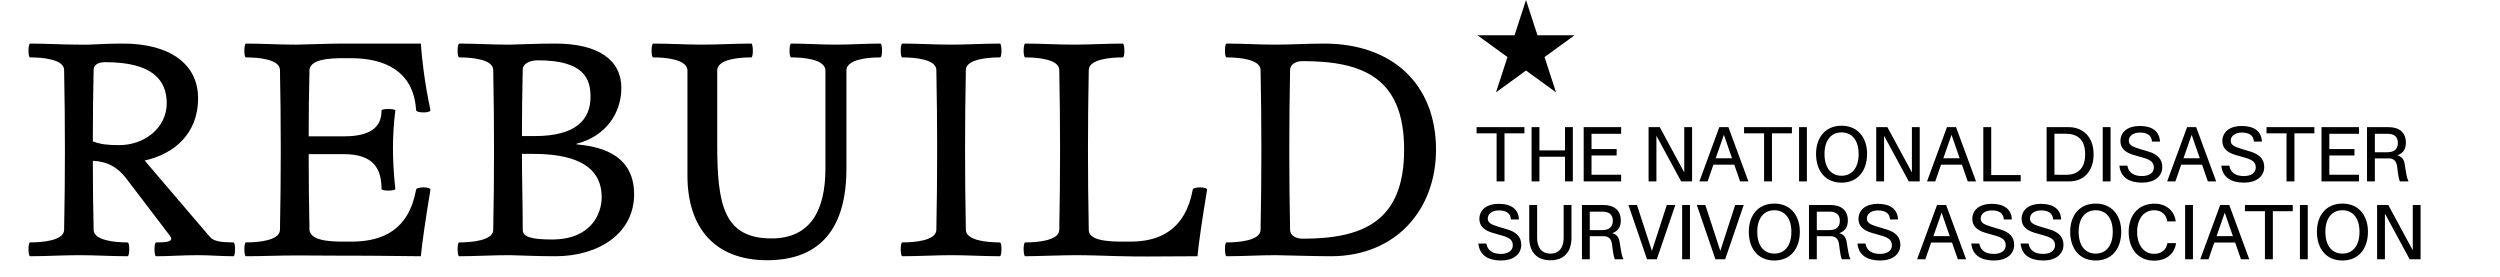
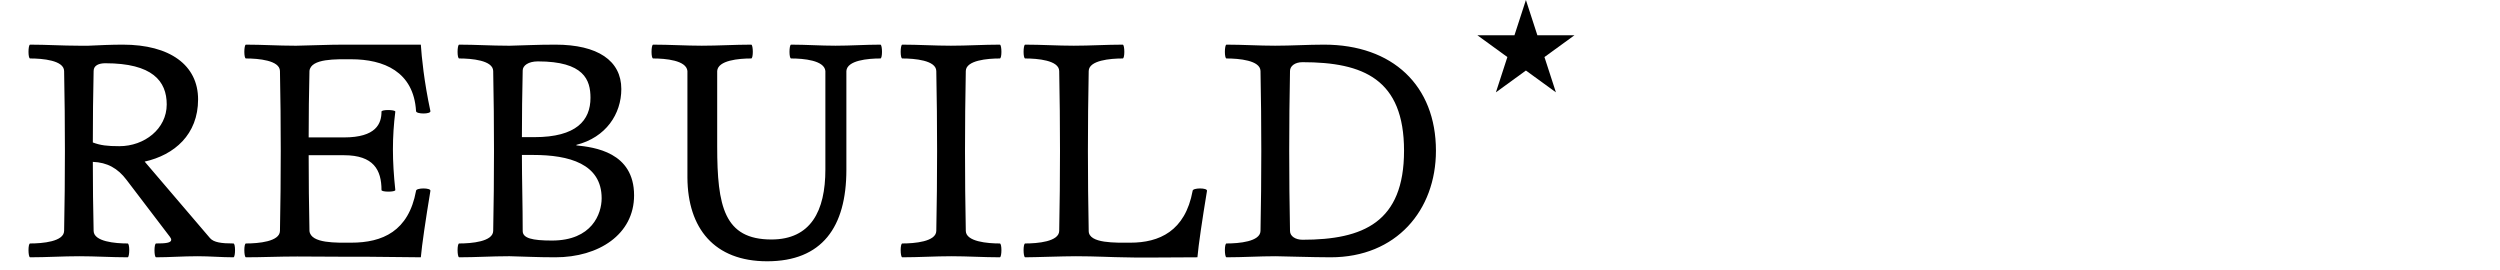
- <svg xmlns="http://www.w3.org/2000/svg" width="289" height="32" viewBox="0 0 289 32" fill="none">
-   <path d="M3.479 29.621C3.356 29.621 3.294 29.191 3.294 28.791C3.294 28.392 3.356 28.023 3.479 28.023C4.923 28.023 7.381 27.808 7.412 26.579C7.474 23.506 7.504 20.402 7.504 17.329C7.504 14.256 7.474 11.152 7.412 8.08C7.381 6.85 4.923 6.635 3.479 6.635C3.356 6.635 3.294 6.266 3.294 5.867C3.294 5.468 3.356 5.037 3.479 5.037C5.353 5.037 7.228 5.16 9.102 5.16H10.239C11.561 5.099 12.882 5.037 14.204 5.037C19.643 5.037 22.9 7.403 22.9 11.368C22.9 15.424 20.165 17.79 16.723 18.558L24.283 27.409C24.713 27.9 25.604 28.023 26.987 28.023C27.11 28.023 27.171 28.392 27.171 28.791C27.171 29.191 27.11 29.621 26.987 29.621C25.604 29.621 24.252 29.498 22.869 29.498C21.087 29.498 19.612 29.621 18.045 29.621C17.922 29.621 17.86 29.222 17.86 28.822C17.86 28.423 17.922 28.023 18.045 28.023C19.12 28.023 19.796 27.962 19.796 27.593C19.796 27.501 19.766 27.439 19.643 27.255L14.634 20.679C13.62 19.327 12.39 18.651 10.731 18.589C10.731 21.263 10.762 23.936 10.823 26.579C10.854 27.808 13.312 28.023 14.757 28.023C14.88 28.023 14.941 28.392 14.941 28.791C14.941 29.191 14.88 29.621 14.757 29.621C12.913 29.621 11.008 29.498 9.164 29.498C7.259 29.498 5.384 29.621 3.479 29.621ZM13.804 16.776C16.693 16.776 19.274 14.779 19.274 11.951C19.274 9.247 17.614 7.188 12.175 7.188C11.438 7.188 10.823 7.434 10.823 8.08C10.762 10.815 10.731 13.58 10.731 16.346C11.622 16.684 12.421 16.776 13.804 16.776ZM28.431 29.621C28.308 29.621 28.247 29.191 28.247 28.791C28.247 28.392 28.308 28.023 28.431 28.023C29.875 28.023 32.334 27.808 32.364 26.579C32.426 23.506 32.457 20.402 32.457 17.329C32.457 14.256 32.426 11.152 32.364 8.08C32.334 6.85 29.875 6.635 28.431 6.635C28.308 6.635 28.247 6.266 28.247 5.867C28.247 5.468 28.308 5.037 28.431 5.037C30.306 5.037 32.18 5.16 34.055 5.16H34.3C36.144 5.129 37.927 5.037 39.709 5.037H48.651C48.743 6.451 49.02 9.278 49.758 12.72C49.788 12.904 49.389 12.996 48.959 12.996C48.528 12.996 48.098 12.904 48.098 12.72C47.822 8.141 44.349 6.727 40.6 6.727C38.941 6.727 35.929 6.605 35.776 8.08C35.714 10.63 35.683 13.211 35.683 15.762H39.77C43.489 15.762 44.103 14.164 44.103 12.781C44.103 12.658 44.472 12.597 44.871 12.597C45.271 12.597 45.701 12.658 45.701 12.781C45.517 14.256 45.425 15.67 45.425 17.145C45.425 18.62 45.517 20.126 45.701 21.846C45.701 21.969 45.302 22.031 44.902 22.031C44.503 22.031 44.103 21.969 44.103 21.846C44.103 19.511 43.181 17.821 39.77 17.821H35.683C35.683 20.679 35.714 23.629 35.776 26.579C35.929 28.054 38.941 27.931 40.6 27.931C44.226 27.931 47.238 26.61 48.098 21.939C48.098 21.754 48.528 21.662 48.959 21.662C49.389 21.662 49.788 21.754 49.758 21.939C49.204 25.288 48.774 28.207 48.651 29.621C46.654 29.621 44.687 29.56 42.69 29.56C41.153 29.56 39.064 29.56 34.362 29.529C32.211 29.529 30.336 29.621 28.431 29.621ZM53.083 29.621C52.96 29.621 52.899 29.191 52.899 28.791C52.899 28.392 52.96 28.023 53.083 28.023C54.528 28.023 56.986 27.808 57.017 26.579C57.078 23.506 57.109 20.402 57.109 17.329C57.109 14.256 57.078 11.152 57.017 8.08C56.986 6.85 54.528 6.635 53.083 6.635C52.96 6.635 52.899 6.266 52.899 5.867C52.899 5.468 52.96 5.037 53.083 5.037C54.958 5.037 56.832 5.16 58.707 5.16H58.983C60.612 5.129 61.934 5.037 64.207 5.037C69.094 5.037 71.829 6.881 71.829 10.169C71.829 13.058 70.046 15.762 66.635 16.622V16.684C68.694 16.899 73.303 17.452 73.303 22.461C73.303 26.978 69.216 29.621 64.207 29.621C61.934 29.621 60.581 29.529 58.953 29.498H58.768C56.863 29.498 54.989 29.621 53.083 29.621ZM60.336 15.731H61.78C66.635 15.731 68.264 13.795 68.264 11.183C68.264 9.124 67.526 6.973 62.179 6.973C61.073 6.973 60.428 7.465 60.428 8.018C60.366 10.63 60.336 13.211 60.336 15.731ZM63.808 27.685C68.448 27.685 69.555 24.581 69.555 22.799C69.555 18.804 65.775 17.79 61.657 17.79H60.336C60.336 20.709 60.428 23.66 60.428 26.579C60.428 27.409 61.503 27.685 63.808 27.685ZM88.689 30.082C82.574 30.082 79.501 26.272 79.47 20.402V8.08C79.347 6.85 76.951 6.635 75.506 6.635C75.383 6.635 75.322 6.266 75.322 5.867C75.322 5.468 75.383 5.037 75.506 5.037C77.411 5.037 79.347 5.16 81.13 5.16C83.035 5.16 84.94 5.037 86.845 5.037C86.968 5.037 87.03 5.468 87.03 5.867C87.03 6.266 86.968 6.635 86.845 6.635C85.401 6.635 83.004 6.85 82.912 8.08V16.807C82.912 23.721 83.711 27.562 89.181 27.562C93.729 27.562 95.419 24.274 95.419 19.48V8.08C95.296 6.85 92.899 6.635 91.455 6.635C91.332 6.635 91.27 6.266 91.27 5.867C91.27 5.468 91.332 5.037 91.455 5.037C93.176 5.037 94.866 5.16 96.587 5.16C98.308 5.16 100.059 5.037 101.78 5.037C101.903 5.037 101.964 5.468 101.964 5.867C101.964 6.266 101.903 6.635 101.78 6.635C100.336 6.635 97.939 6.85 97.847 8.08V19.511C97.847 26.149 95.02 30.082 88.689 30.082ZM104.308 29.621C104.185 29.621 104.124 29.191 104.124 28.791C104.124 28.392 104.185 28.023 104.308 28.023C105.753 28.023 108.211 27.808 108.242 26.579C108.303 23.506 108.334 20.402 108.334 17.329C108.334 14.256 108.303 11.152 108.242 8.08C108.211 6.85 105.753 6.635 104.308 6.635C104.185 6.635 104.124 6.266 104.124 5.867C104.124 5.468 104.185 5.037 104.308 5.037C106.183 5.037 108.057 5.16 109.932 5.16C111.806 5.16 113.712 5.037 115.586 5.037C115.709 5.037 115.771 5.468 115.771 5.867C115.771 6.266 115.709 6.635 115.586 6.635C114.142 6.635 111.683 6.85 111.653 8.08C111.591 11.152 111.561 14.256 111.561 17.329C111.561 20.402 111.591 23.506 111.653 26.579C111.683 27.808 114.142 28.023 115.586 28.023C115.709 28.023 115.771 28.392 115.771 28.791C115.771 29.191 115.709 29.621 115.586 29.621C113.742 29.621 111.837 29.498 109.993 29.498C108.088 29.498 106.214 29.621 104.308 29.621ZM132.653 29.652C131.731 29.652 130.778 29.652 129.795 29.621C128.873 29.621 126.568 29.498 124.387 29.498C122.85 29.498 119.654 29.621 118.517 29.621C118.394 29.621 118.333 29.191 118.333 28.791C118.333 28.392 118.394 28.023 118.517 28.023C119.962 28.023 122.42 27.808 122.451 26.579C122.512 23.506 122.543 20.402 122.543 17.329C122.543 14.256 122.512 11.152 122.451 8.08C122.42 6.85 119.962 6.635 118.517 6.635C118.394 6.635 118.333 6.266 118.333 5.867C118.333 5.468 118.394 5.037 118.517 5.037C120.392 5.037 122.266 5.16 124.141 5.16C126.015 5.16 127.921 5.037 129.795 5.037C129.918 5.037 129.979 5.468 129.979 5.867C129.979 6.266 129.918 6.635 129.795 6.635C128.351 6.635 125.892 6.85 125.862 8.08C125.8 11.152 125.769 14.256 125.769 17.329C125.769 20.402 125.8 23.506 125.862 26.579C125.862 28.054 129.027 27.931 130.686 27.931C134.005 27.931 137.017 26.61 137.877 21.939C137.877 21.754 138.307 21.662 138.737 21.662C139.168 21.662 139.567 21.754 139.536 21.939C138.983 25.288 138.553 28.207 138.43 29.621C136.433 29.621 134.558 29.652 132.653 29.652ZM141.789 29.621C141.666 29.621 141.605 29.191 141.605 28.791C141.605 28.392 141.666 28.023 141.789 28.023C143.233 28.023 145.692 27.808 145.722 26.579C145.784 23.506 145.815 20.402 145.815 17.329C145.815 14.256 145.784 11.152 145.722 8.08C145.692 6.85 143.233 6.635 141.789 6.635C141.666 6.635 141.605 6.266 141.605 5.867C141.605 5.468 141.666 5.037 141.789 5.037C143.664 5.037 145.538 5.16 147.413 5.16C149.287 5.16 151.192 5.037 153.067 5.037C160.995 5.037 166.004 9.77 166.004 17.299C166.004 24.182 161.425 29.621 153.835 29.621C151.807 29.621 148.119 29.498 147.474 29.498C145.569 29.498 143.694 29.621 141.789 29.621ZM150.578 27.593C157.615 27.593 162.316 25.565 162.316 17.299C162.316 9.032 157.615 7.065 150.578 7.065C149.687 7.065 149.133 7.526 149.133 8.08C149.072 11.152 149.041 14.256 149.041 17.329C149.041 20.402 149.072 23.506 149.133 26.579C149.133 27.193 149.779 27.593 150.578 27.593Z" fill="black" />
-   <path d="M176.406 0L177.731 4.077H182.017L178.549 6.597L179.874 10.673L176.406 8.154L172.938 10.673L174.263 6.597L170.795 4.077H175.081L176.406 0Z" fill="black" />
-   <path d="M173.007 20.971V15.413H170.694V14.696H176.225V15.413H173.921V20.971H173.007ZM177.051 14.696H177.957V17.385H180.915V14.696H181.82V20.971H180.915V18.12H177.957V20.971H177.051V14.696ZM183.074 20.971V14.696H187.404V15.467H183.979V17.233H186.884V17.968H183.979V20.2H187.404V20.971H183.074ZM190.576 14.696H191.867L194.7 19.931V14.696H195.605V20.971H194.341L191.482 15.691V20.971H190.576V14.696ZM198.753 14.696H199.802L202.115 20.971H201.156L200.484 19.034H198.072L197.4 20.971H196.45L198.753 14.696ZM198.332 18.299H200.224L199.282 15.583L198.332 18.299ZM203.927 20.971V15.413H201.614V14.696H207.145V15.413H204.841V20.971H203.927ZM207.971 14.696H208.876V20.971H207.971V14.696ZM212.885 14.534C214.75 14.534 215.835 15.897 215.835 17.788C215.835 19.752 214.75 21.114 212.885 21.114C211.012 21.114 209.936 19.752 209.936 17.788C209.936 15.897 211.012 14.534 212.885 14.534ZM212.885 15.305C211.72 15.305 210.913 16.166 210.913 17.797C210.913 19.456 211.72 20.316 212.885 20.316C214.042 20.316 214.858 19.456 214.858 17.797C214.858 16.166 214.042 15.305 212.885 15.305ZM216.892 14.696H218.182L221.015 19.931V14.696H221.921V20.971H220.657L217.797 15.691V20.971H216.892V14.696ZM225.069 14.696H226.117L228.43 20.971H227.471L226.799 19.034H224.387L223.715 20.971H222.765L225.069 14.696ZM224.647 18.299H226.539L225.598 15.583L224.647 18.299ZM229.27 14.696H230.185V20.236H233.591V20.971H229.27V14.696ZM236.589 20.971V14.696H239.134C240.703 14.696 242.021 15.736 242.021 17.833C242.021 19.823 240.865 20.971 239.188 20.971H236.589ZM238.794 20.209C240.094 20.218 241.044 19.572 241.044 17.833C241.044 16.076 240.094 15.458 238.785 15.458H237.494V20.2L238.794 20.209ZM243.075 14.696H243.981V20.971H243.075V14.696ZM248.77 16.372C248.725 15.565 248.088 15.323 247.38 15.323C246.618 15.323 246.089 15.709 246.089 16.256C246.089 16.748 246.484 16.955 247.255 17.188L248.384 17.528C249.325 17.815 249.962 18.344 249.962 19.285C249.962 20.442 248.994 21.114 247.631 21.114C246.143 21.114 245.13 20.505 245.005 19.151H245.928C246.054 19.976 246.699 20.352 247.604 20.352C248.42 20.352 248.985 19.994 248.985 19.366C248.985 18.783 248.635 18.497 247.882 18.272L246.618 17.905C245.722 17.636 245.121 17.161 245.121 16.309C245.121 15.252 245.982 14.561 247.353 14.561C248.815 14.561 249.648 15.198 249.693 16.372H248.77ZM252.828 14.696H253.877L256.19 20.971H255.231L254.558 19.034H252.147L251.475 20.971H250.524L252.828 14.696ZM252.407 18.299H254.298L253.357 15.583L252.407 18.299ZM260.553 16.372C260.508 15.565 259.872 15.323 259.163 15.323C258.401 15.323 257.873 15.709 257.873 16.256C257.873 16.748 258.267 16.955 259.038 17.188L260.167 17.528C261.109 17.815 261.745 18.344 261.745 19.285C261.745 20.442 260.777 21.114 259.414 21.114C257.926 21.114 256.913 20.505 256.788 19.151H257.711C257.837 19.976 258.482 20.352 259.387 20.352C260.203 20.352 260.768 19.994 260.768 19.366C260.768 18.783 260.418 18.497 259.665 18.272L258.401 17.905C257.505 17.636 256.904 17.161 256.904 16.309C256.904 15.252 257.765 14.561 259.136 14.561C260.598 14.561 261.431 15.198 261.476 16.372H260.553ZM264.322 20.971V15.413H262.009V14.696H267.54V15.413H265.236V20.971H264.322ZM268.366 20.971V14.696H272.696V15.467H269.272V17.233H272.176V17.968H269.272V20.2H272.696V20.971H268.366ZM273.628 20.971V14.696H276.102C277.375 14.696 278.119 15.323 278.119 16.488C278.119 17.259 277.805 17.708 277.124 17.959C277.599 18.066 277.895 18.407 277.975 18.936L278.164 20.083C278.217 20.388 278.28 20.666 278.415 20.926V20.971H277.429C277.33 20.747 277.276 20.505 277.204 20.02L277.097 19.196C277.016 18.622 276.702 18.308 276.156 18.308H274.533V20.971H273.628ZM275.949 17.6C276.631 17.6 277.195 17.358 277.195 16.524C277.195 15.736 276.693 15.467 275.985 15.467H274.533V17.6H275.949ZM174.665 25.372C174.62 24.565 173.984 24.323 173.276 24.323C172.514 24.323 171.985 24.709 171.985 25.256C171.985 25.748 172.379 25.955 173.15 26.188L174.28 26.528C175.221 26.815 175.858 27.344 175.858 28.285C175.858 29.442 174.889 30.114 173.527 30.114C172.039 30.114 171.026 29.505 170.9 28.151H171.824C171.949 28.976 172.595 29.352 173.5 29.352C174.316 29.352 174.88 28.994 174.88 28.366C174.88 27.783 174.531 27.497 173.778 27.272L172.514 26.905C171.617 26.636 171.017 26.161 171.017 25.309C171.017 24.252 171.877 23.561 173.249 23.561C174.71 23.561 175.544 24.198 175.589 25.372H174.665ZM176.779 23.696H177.693V27.47C177.693 28.572 178.168 29.316 179.226 29.316C180.284 29.316 180.759 28.572 180.759 27.47V23.696H181.664V27.47C181.664 29.065 180.857 30.087 179.226 30.087C177.594 30.087 176.779 29.065 176.779 27.47V23.696ZM182.873 29.971V23.696H185.347C186.62 23.696 187.364 24.323 187.364 25.488C187.364 26.259 187.05 26.708 186.369 26.959C186.844 27.066 187.14 27.407 187.22 27.936L187.409 29.083C187.462 29.388 187.525 29.666 187.66 29.926V29.971H186.674C186.575 29.747 186.521 29.505 186.45 29.02L186.342 28.196C186.261 27.622 185.948 27.308 185.401 27.308H183.778V29.971H182.873ZM185.195 26.6C185.876 26.6 186.441 26.358 186.441 25.524C186.441 24.735 185.939 24.467 185.23 24.467H183.778V26.6H185.195ZM190.397 29.971L188.246 23.696H189.232L190.962 29.003L192.683 23.696H193.669L191.527 29.971H190.397ZM194.455 23.696H195.36V29.971H194.455V23.696ZM198.302 29.971L196.151 23.696H197.137L198.867 29.003L200.588 23.696H201.574L199.432 29.971H198.302ZM205.112 23.534C206.976 23.534 208.061 24.897 208.061 26.788C208.061 28.752 206.976 30.114 205.112 30.114C203.238 30.114 202.162 28.752 202.162 26.788C202.162 24.897 203.238 23.534 205.112 23.534ZM205.112 24.305C203.946 24.305 203.14 25.166 203.14 26.797C203.14 28.456 203.946 29.316 205.112 29.316C206.268 29.316 207.084 28.456 207.084 26.797C207.084 25.166 206.268 24.305 205.112 24.305ZM209.118 29.971V23.696H211.592C212.865 23.696 213.609 24.323 213.609 25.488C213.609 26.259 213.295 26.708 212.614 26.959C213.089 27.066 213.385 27.407 213.466 27.936L213.654 29.083C213.708 29.388 213.77 29.666 213.905 29.926V29.971H212.919C212.82 29.747 212.766 29.505 212.695 29.02L212.587 28.196C212.506 27.622 212.193 27.308 211.646 27.308H210.023V29.971H209.118ZM211.44 26.6C212.121 26.6 212.686 26.358 212.686 25.524C212.686 24.735 212.184 24.467 211.475 24.467H210.023V26.6H211.44ZM218.489 25.372C218.444 24.565 217.808 24.323 217.099 24.323C216.337 24.323 215.809 24.709 215.809 25.256C215.809 25.748 216.203 25.955 216.974 26.188L218.103 26.528C219.045 26.815 219.681 27.344 219.681 28.285C219.681 29.442 218.713 30.114 217.35 30.114C215.862 30.114 214.849 29.505 214.724 28.151H215.647C215.773 28.976 216.418 29.352 217.324 29.352C218.139 29.352 218.704 28.994 218.704 28.366C218.704 27.783 218.354 27.497 217.601 27.272L216.337 26.905C215.441 26.636 214.84 26.161 214.84 25.309C214.84 24.252 215.701 23.561 217.073 23.561C218.534 23.561 219.367 24.198 219.412 25.372H218.489ZM223.922 23.696H224.971L227.283 29.971H226.324L225.652 28.034H223.241L222.568 29.971H221.618L223.922 23.696ZM223.5 27.299H225.392L224.451 24.583L223.5 27.299ZM231.646 25.372C231.602 24.565 230.965 24.323 230.257 24.323C229.495 24.323 228.966 24.709 228.966 25.256C228.966 25.748 229.361 25.955 230.131 26.188L231.261 26.528C232.202 26.815 232.839 27.344 232.839 28.285C232.839 29.442 231.871 30.114 230.508 30.114C229.02 30.114 228.007 29.505 227.881 28.151H228.805C228.93 28.976 229.576 29.352 230.481 29.352C231.297 29.352 231.862 28.994 231.862 28.366C231.862 27.783 231.512 27.497 230.759 27.272L229.495 26.905C228.599 26.636 227.998 26.161 227.998 25.309C227.998 24.252 228.859 23.561 230.23 23.561C231.691 23.561 232.525 24.198 232.57 25.372H231.646ZM237.345 25.372C237.301 24.565 236.664 24.323 235.956 24.323C235.194 24.323 234.665 24.709 234.665 25.256C234.665 25.748 235.06 25.955 235.83 26.188L236.96 26.528C237.901 26.815 238.538 27.344 238.538 28.285C238.538 29.442 237.57 30.114 236.207 30.114C234.719 30.114 233.706 29.505 233.58 28.151H234.504C234.629 28.976 235.275 29.352 236.18 29.352C236.996 29.352 237.561 28.994 237.561 28.366C237.561 27.783 237.211 27.497 236.458 27.272L235.194 26.905C234.298 26.636 233.697 26.161 233.697 25.309C233.697 24.252 234.558 23.561 235.929 23.561C237.39 23.561 238.224 24.198 238.269 25.372H237.345ZM242.265 23.534C244.129 23.534 245.214 24.897 245.214 26.788C245.214 28.752 244.129 30.114 242.265 30.114C240.391 30.114 239.315 28.752 239.315 26.788C239.315 24.897 240.391 23.534 242.265 23.534ZM242.265 24.305C241.099 24.305 240.292 25.166 240.292 26.797C240.292 28.456 241.099 29.316 242.265 29.316C243.421 29.316 244.237 28.456 244.237 26.797C244.237 25.166 243.421 24.305 242.265 24.305ZM248.996 30.132C247.248 30.132 246.074 28.85 246.074 26.806C246.074 24.933 247.149 23.543 249.068 23.543C250.421 23.543 251.389 24.404 251.515 25.596H250.538C250.43 24.807 249.883 24.305 249.023 24.305C247.813 24.305 247.051 25.318 247.051 26.806C247.051 28.312 247.822 29.343 249.005 29.343C249.848 29.343 250.403 28.922 250.556 28.106H251.551C251.38 29.352 250.43 30.132 248.996 30.132ZM252.6 23.696H253.505V29.971H252.6V23.696ZM256.654 23.696H257.703L260.015 29.971H259.056L258.384 28.034H255.973L255.3 29.971H254.35L256.654 23.696ZM256.232 27.299H258.124L257.183 24.583L256.232 27.299ZM261.827 29.971V24.413H259.514V23.696H265.045V24.413H262.741V29.971H261.827ZM265.871 23.696H266.777V29.971H265.871V23.696ZM270.786 23.534C272.65 23.534 273.735 24.897 273.735 26.788C273.735 28.752 272.65 30.114 270.786 30.114C268.912 30.114 267.837 28.752 267.837 26.788C267.837 24.897 268.912 23.534 270.786 23.534ZM270.786 24.305C269.62 24.305 268.814 25.166 268.814 26.797C268.814 28.456 269.62 29.316 270.786 29.316C271.942 29.316 272.758 28.456 272.758 26.797C272.758 25.166 271.942 24.305 270.786 24.305ZM274.792 23.696H276.083L278.916 28.931V23.696H279.821V29.971H278.557L275.697 24.691V29.971H274.792V23.696Z" fill="black" />
+ <svg xmlns="http://www.w3.org/2000/svg" width="1234" height="133" viewBox="0 0 1234 133" fill="none">
+   <path d="M14.855 127C14.33 127 14.067 125.163 14.067 123.457C14.067 121.752 14.33 120.177 14.855 120.177C21.021 120.177 31.518 119.259 31.649 114.011C31.911 100.89 32.042 87.638 32.042 74.518C32.042 61.398 31.911 48.146 31.649 35.025C31.518 29.777 21.021 28.859 14.855 28.859C14.33 28.859 14.067 27.284 14.067 25.579C14.067 23.873 14.33 22.036 14.855 22.036C22.858 22.036 30.862 22.561 38.865 22.561H43.72C49.361 22.299 55.003 22.036 60.645 22.036C83.868 22.036 97.776 32.139 97.776 49.064C97.776 66.383 86.099 76.486 71.404 79.766L103.68 117.553C105.517 119.653 109.322 120.177 115.226 120.177C115.751 120.177 116.014 121.752 116.014 123.457C116.014 125.163 115.751 127 115.226 127C109.322 127 103.549 126.475 97.645 126.475C90.035 126.475 83.737 127 77.046 127C76.521 127 76.258 125.294 76.258 123.589C76.258 121.883 76.521 120.177 77.046 120.177C81.638 120.177 84.524 119.915 84.524 118.34C84.524 117.947 84.393 117.684 83.868 116.897L62.482 88.819C58.152 83.046 52.904 80.16 45.819 79.897C45.819 91.312 45.95 102.727 46.213 114.011C46.344 119.259 56.84 120.177 63.007 120.177C63.532 120.177 63.794 121.752 63.794 123.457C63.794 125.163 63.532 127 63.007 127C55.135 127 47 126.475 39.127 126.475C30.993 126.475 22.989 127 14.855 127ZM58.939 72.156C71.273 72.156 82.294 63.628 82.294 51.557C82.294 40.011 75.209 31.22 51.986 31.22C48.837 31.22 46.213 32.27 46.213 35.025C45.95 46.703 45.819 58.511 45.819 70.32C49.624 71.763 53.035 72.156 58.939 72.156ZM121.392 127C120.867 127 120.605 125.163 120.605 123.457C120.605 121.752 120.867 120.177 121.392 120.177C127.559 120.177 138.055 119.259 138.186 114.011C138.449 100.89 138.58 87.638 138.58 74.518C138.58 61.398 138.449 48.146 138.186 35.025C138.055 29.777 127.559 28.859 121.392 28.859C120.867 28.859 120.605 27.284 120.605 25.579C120.605 23.873 120.867 22.036 121.392 22.036C129.395 22.036 137.399 22.561 145.402 22.561H146.452C154.324 22.43 161.934 22.036 169.544 22.036H207.725C208.118 28.072 209.299 40.142 212.448 54.837C212.579 55.624 210.874 56.018 209.037 56.018C207.2 56.018 205.363 55.624 205.363 54.837C204.182 35.288 189.356 29.252 173.349 29.252C166.264 29.252 153.406 28.727 152.75 35.025C152.488 45.915 152.356 56.937 152.356 67.827H169.807C185.682 67.827 188.306 61.004 188.306 55.1C188.306 54.575 189.881 54.312 191.587 54.312C193.292 54.312 195.129 54.575 195.129 55.1C194.342 61.398 193.948 67.433 193.948 73.731C193.948 80.029 194.342 86.458 195.129 93.805C195.129 94.33 193.423 94.592 191.718 94.592C190.012 94.592 188.306 94.33 188.306 93.805C188.306 83.834 184.37 76.617 169.807 76.617H152.356C152.356 88.819 152.488 101.415 152.75 114.011C153.406 120.309 166.264 119.784 173.349 119.784C188.831 119.784 201.689 114.142 205.363 94.199C205.363 93.412 207.2 93.018 209.037 93.018C210.874 93.018 212.579 93.412 212.448 94.199C210.086 108.5 208.25 120.965 207.725 127C199.196 127 190.799 126.738 182.271 126.738C175.711 126.738 166.789 126.738 146.714 126.606C137.53 126.606 129.527 127 121.392 127ZM226.648 127C226.123 127 225.861 125.163 225.861 123.457C225.861 121.752 226.123 120.177 226.648 120.177C232.815 120.177 243.311 119.259 243.442 114.011C243.705 100.89 243.836 87.638 243.836 74.518C243.836 61.398 243.705 48.146 243.442 35.025C243.311 29.777 232.815 28.859 226.648 28.859C226.123 28.859 225.861 27.284 225.861 25.579C225.861 23.873 226.123 22.036 226.648 22.036C234.652 22.036 242.655 22.561 250.659 22.561H251.839C258.793 22.43 264.435 22.036 274.144 22.036C295.006 22.036 306.683 29.908 306.683 43.947C306.683 56.281 299.073 67.827 284.509 71.5V71.763C293.3 72.681 312.981 75.043 312.981 96.429C312.981 115.716 295.531 127 274.144 127C264.435 127 258.662 126.606 251.708 126.475H250.921C242.786 126.475 234.783 127 226.648 127ZM257.612 67.695H263.779C284.509 67.695 291.463 59.429 291.463 48.277C291.463 39.486 288.314 30.302 265.485 30.302C260.761 30.302 258.006 32.401 258.006 34.763C257.744 45.915 257.612 56.937 257.612 67.695ZM272.439 118.734C292.25 118.734 296.974 105.482 296.974 97.873C296.974 80.816 280.836 76.486 263.254 76.486H257.612C257.612 88.951 258.006 101.546 258.006 114.011C258.006 117.553 262.598 118.734 272.439 118.734ZM378.672 128.968C352.563 128.968 339.442 112.699 339.311 87.638V35.025C338.786 29.777 328.552 28.859 322.386 28.859C321.861 28.859 321.598 27.284 321.598 25.579C321.598 23.873 321.861 22.036 322.386 22.036C330.52 22.036 338.786 22.561 346.396 22.561C354.531 22.561 362.665 22.036 370.8 22.036C371.325 22.036 371.587 23.873 371.587 25.579C371.587 27.284 371.325 28.859 370.8 28.859C364.634 28.859 354.4 29.777 354.006 35.025V72.287C354.006 101.809 357.417 118.209 380.772 118.209C400.19 118.209 407.406 104.17 407.406 83.702V35.025C406.882 29.777 396.648 28.859 390.481 28.859C389.956 28.859 389.694 27.284 389.694 25.579C389.694 23.873 389.956 22.036 390.481 22.036C397.828 22.036 405.045 22.561 412.392 22.561C419.74 22.561 427.218 22.036 434.566 22.036C435.091 22.036 435.353 23.873 435.353 25.579C435.353 27.284 435.091 28.859 434.566 28.859C428.399 28.859 418.165 29.777 417.772 35.025V83.834C417.772 112.174 405.701 128.968 378.672 128.968ZM445.36 127C444.836 127 444.573 125.163 444.573 123.457C444.573 121.752 444.836 120.177 445.36 120.177C451.527 120.177 462.023 119.259 462.155 114.011C462.417 100.89 462.548 87.638 462.548 74.518C462.548 61.398 462.417 48.146 462.155 35.025C462.023 29.777 451.527 28.859 445.36 28.859C444.836 28.859 444.573 27.284 444.573 25.579C444.573 23.873 444.836 22.036 445.36 22.036C453.364 22.036 461.367 22.561 469.371 22.561C477.374 22.561 485.509 22.036 493.513 22.036C494.037 22.036 494.3 23.873 494.3 25.579C494.3 27.284 494.037 28.859 493.513 28.859C487.346 28.859 476.85 29.777 476.718 35.025C476.456 48.146 476.325 61.398 476.325 74.518C476.325 87.638 476.456 100.89 476.718 114.011C476.85 119.259 487.346 120.177 493.513 120.177C494.037 120.177 494.3 121.752 494.3 123.457C494.3 125.163 494.037 127 493.513 127C485.64 127 477.506 126.475 469.633 126.475C461.499 126.475 453.495 127 445.36 127ZM566.382 127.131C562.445 127.131 558.378 127.131 554.18 127C550.243 127 540.403 126.475 531.087 126.475C524.527 126.475 510.882 127 506.027 127C505.503 127 505.24 125.163 505.24 123.457C505.24 121.752 505.503 120.177 506.027 120.177C512.194 120.177 522.69 119.259 522.822 114.011C523.084 100.89 523.215 87.638 523.215 74.518C523.215 61.398 523.084 48.146 522.822 35.025C522.69 29.777 512.194 28.859 506.027 28.859C505.503 28.859 505.24 27.284 505.24 25.579C505.24 23.873 505.503 22.036 506.027 22.036C514.031 22.036 522.034 22.561 530.038 22.561C538.041 22.561 546.176 22.036 554.18 22.036C554.704 22.036 554.967 23.873 554.967 25.579C554.967 27.284 554.704 28.859 554.18 28.859C548.013 28.859 537.517 29.777 537.385 35.025C537.123 48.146 536.992 61.398 536.992 74.518C536.992 87.638 537.123 100.89 537.385 114.011C537.385 120.309 550.899 119.784 557.984 119.784C572.155 119.784 585.013 114.142 588.686 94.199C588.686 93.412 590.523 93.018 592.36 93.018C594.197 93.018 595.903 93.412 595.772 94.199C593.41 108.5 591.573 120.965 591.048 127C582.52 127 574.516 127.131 566.382 127.131ZM605.389 127C604.865 127 604.602 125.163 604.602 123.457C604.602 121.752 604.865 120.177 605.389 120.177C611.556 120.177 622.052 119.259 622.184 114.011C622.446 100.89 622.577 87.638 622.577 74.518C622.577 61.398 622.446 48.146 622.184 35.025C622.052 29.777 611.556 28.859 605.389 28.859C604.865 28.859 604.602 27.284 604.602 25.579C604.602 23.873 604.865 22.036 605.389 22.036C613.393 22.036 621.396 22.561 629.4 22.561C637.403 22.561 645.538 22.036 653.542 22.036C687.393 22.036 708.779 42.242 708.779 74.387C708.779 103.777 689.229 127 656.822 127C648.162 127 632.418 126.475 629.662 126.475C621.528 126.475 613.524 127 605.389 127ZM642.914 118.34C672.96 118.34 693.034 109.681 693.034 74.387C693.034 39.093 672.96 30.696 642.914 30.696C639.109 30.696 636.747 32.664 636.747 35.025C636.485 48.146 636.354 61.398 636.354 74.518C636.354 87.638 636.485 100.89 636.747 114.011C636.747 116.635 639.503 118.34 642.914 118.34Z" fill="black" />
+   <path d="M753.191 0L758.847 17.407H777.15L762.343 28.165L767.998 45.572L753.191 34.814L738.384 45.572L744.04 28.165L729.233 17.407H747.536L753.191 0Z" fill="black" />
</svg>
